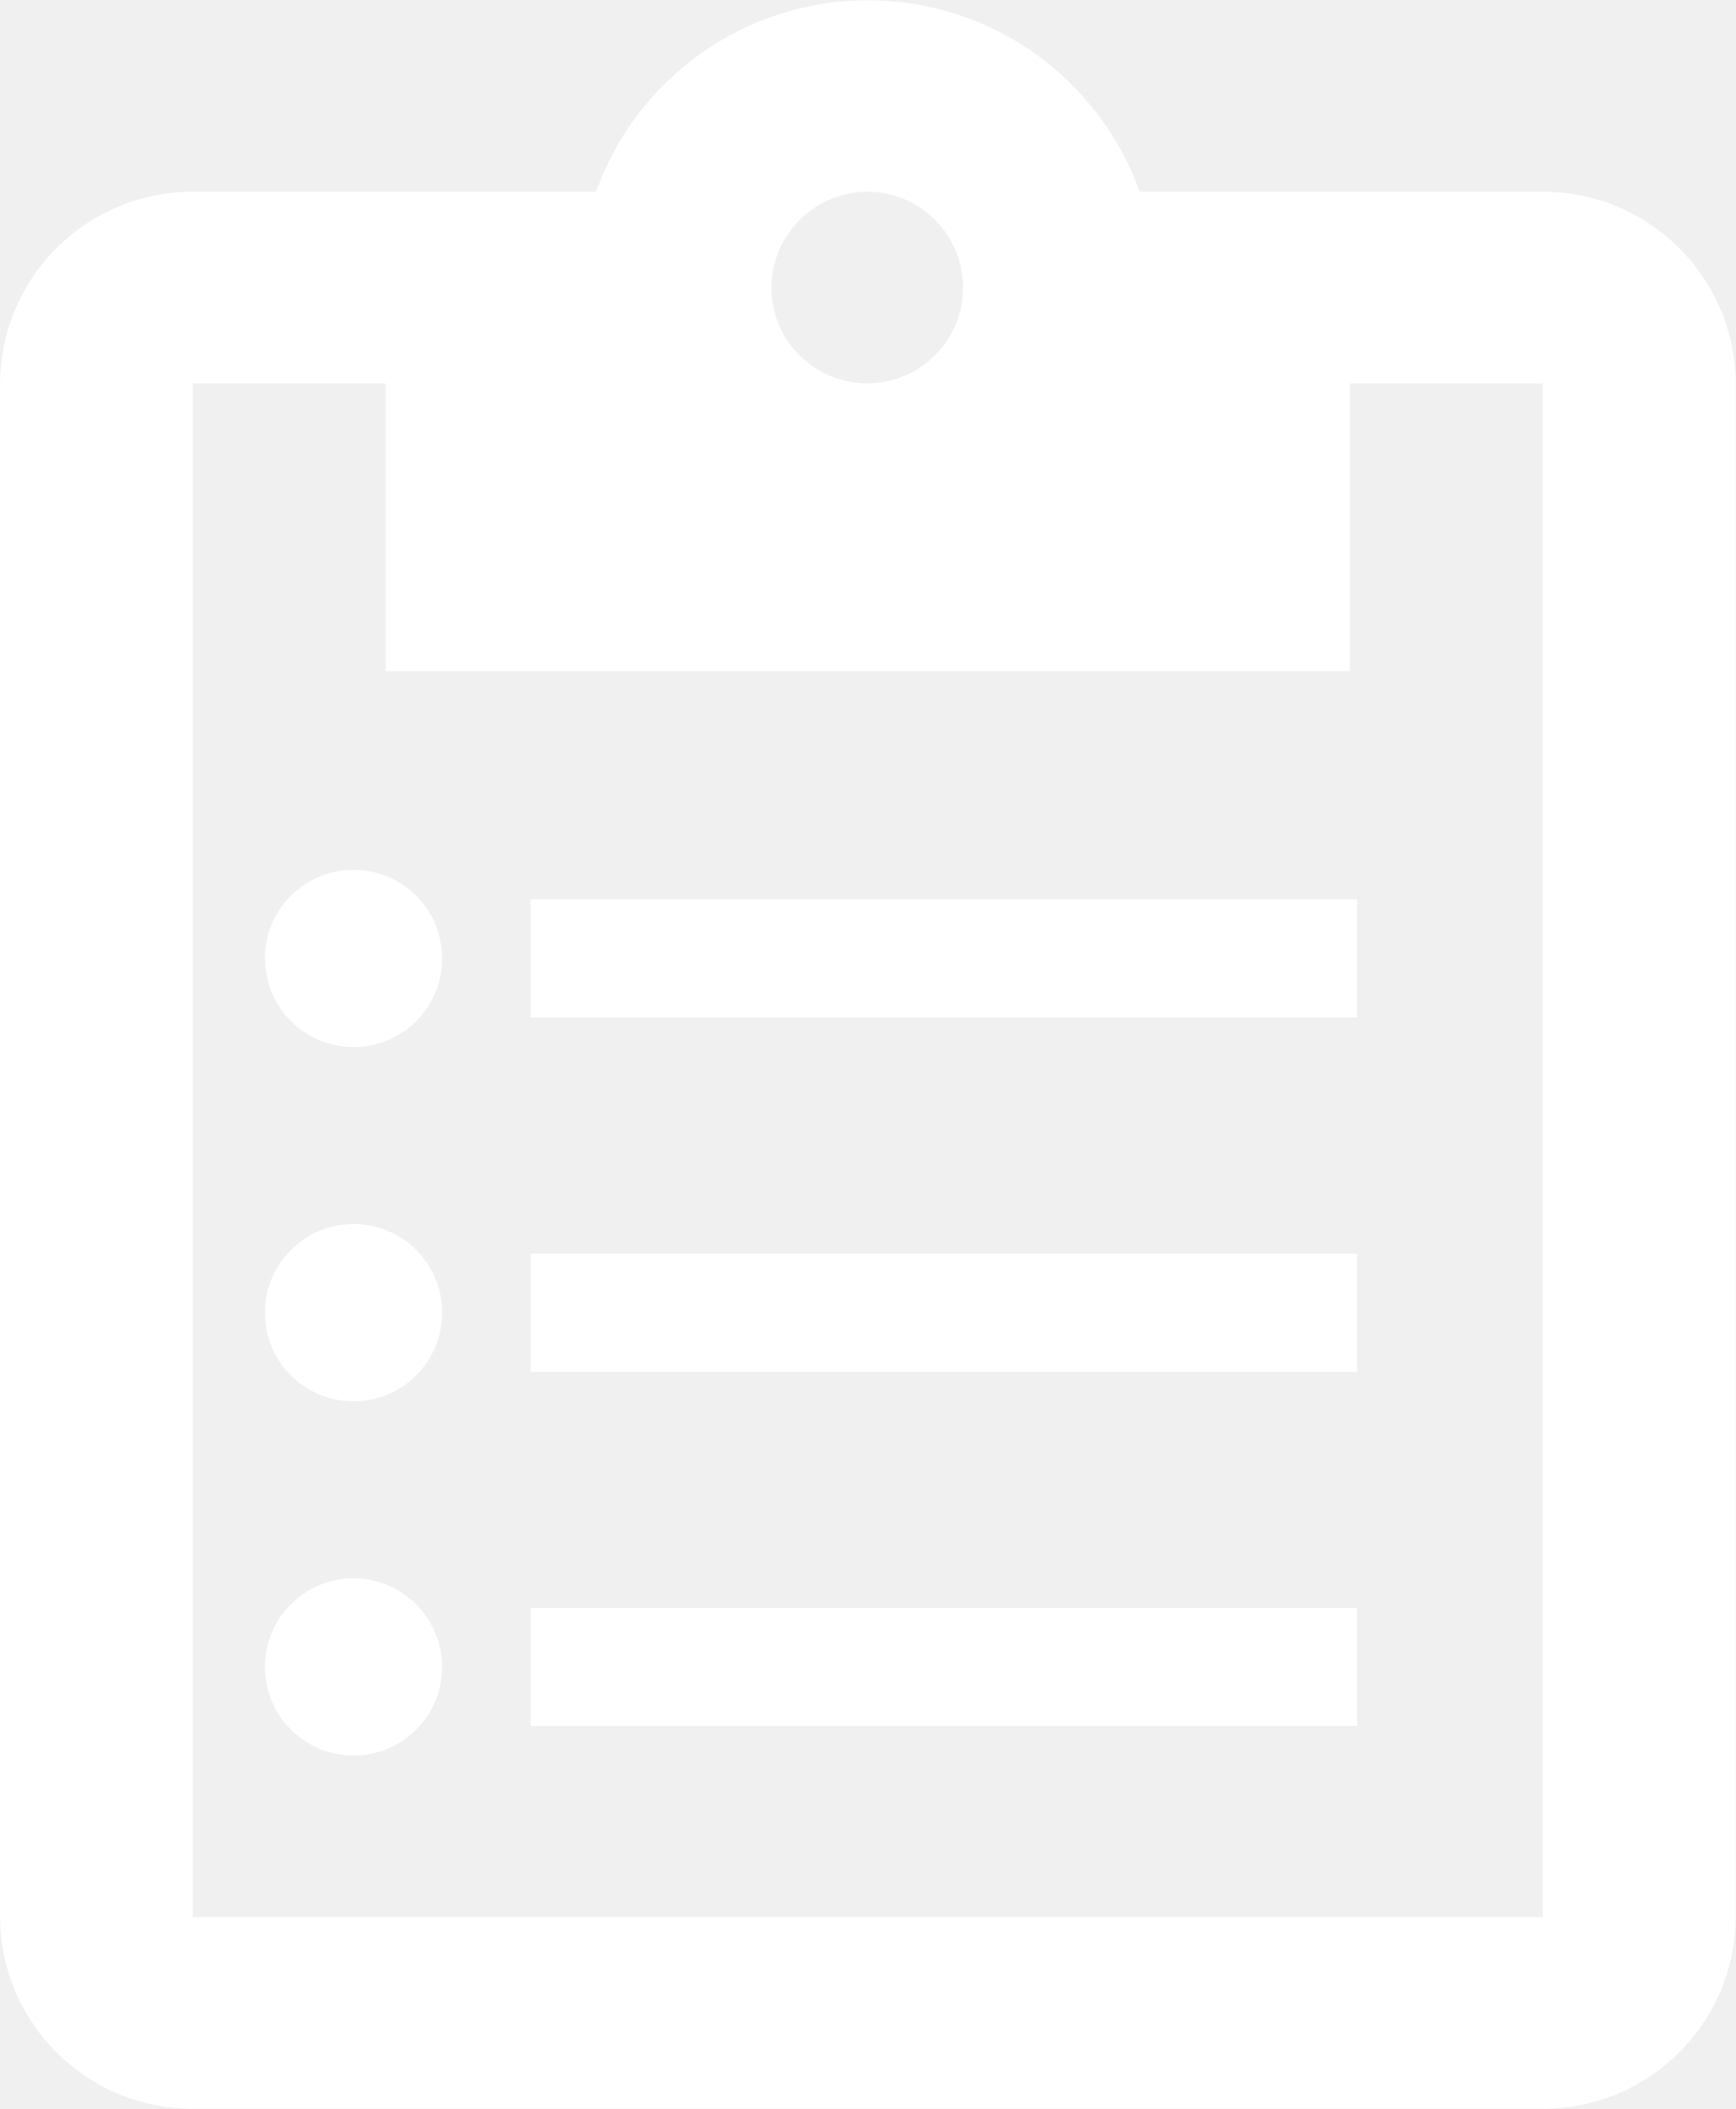
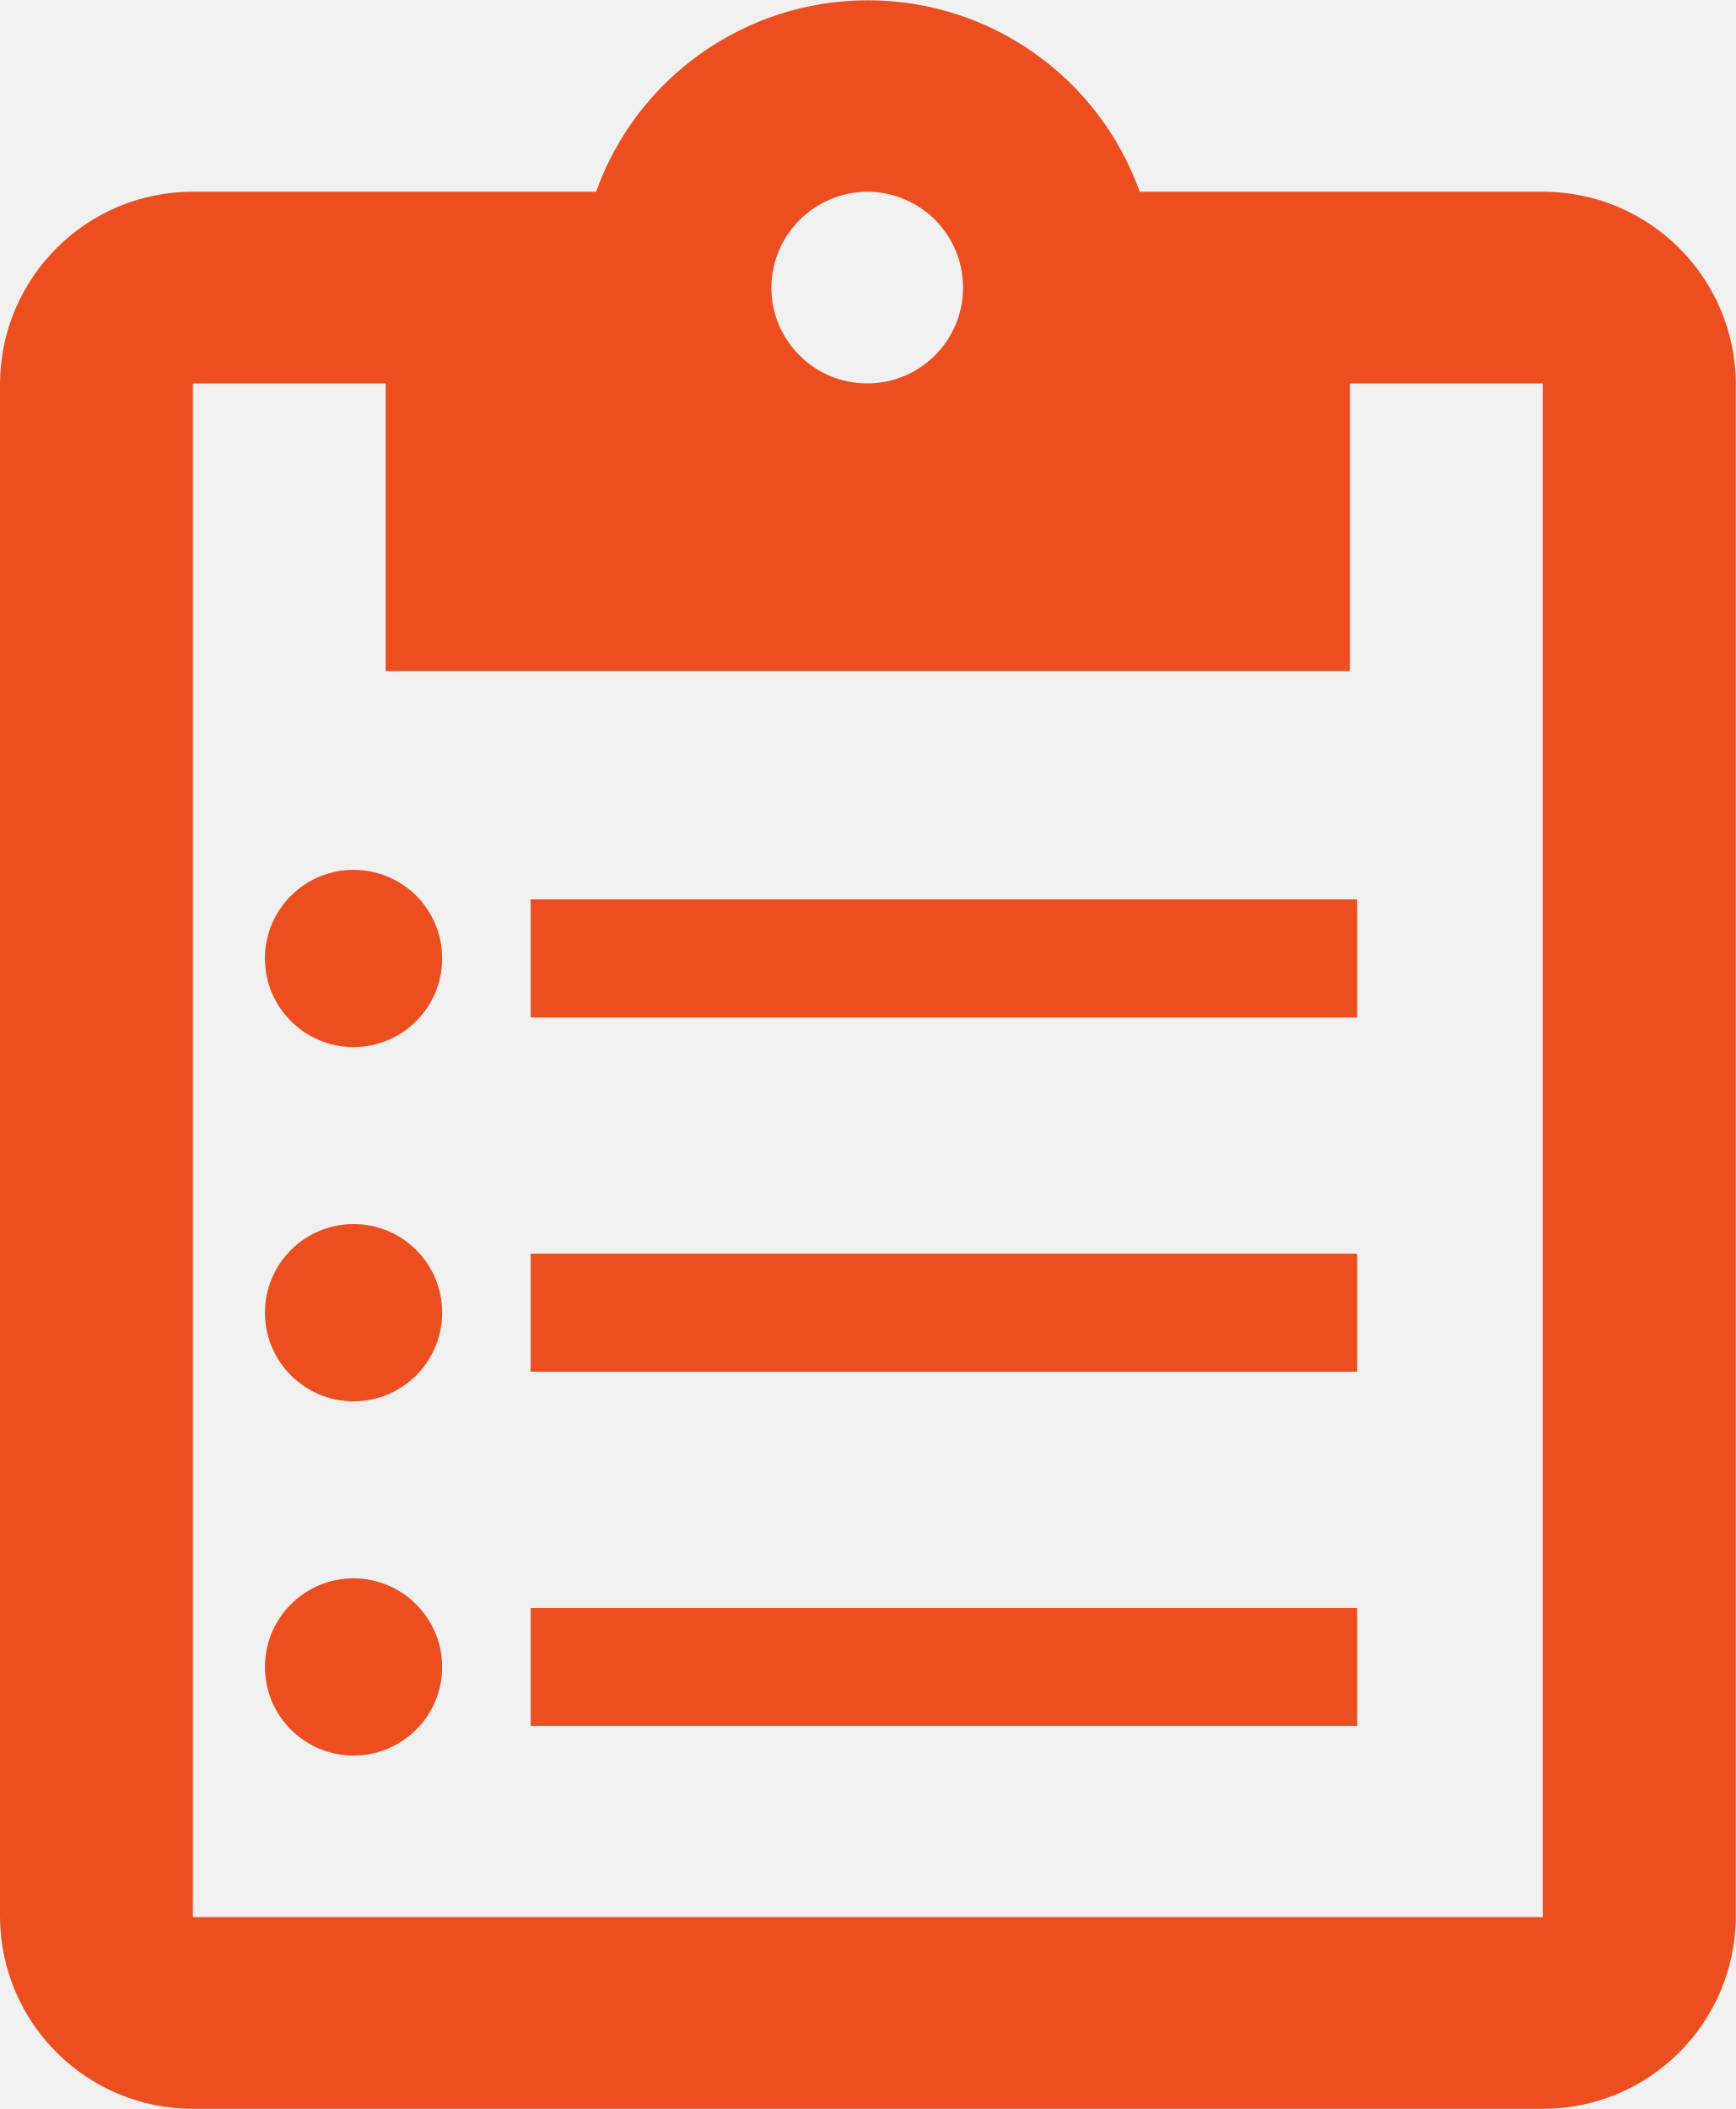
<svg xmlns="http://www.w3.org/2000/svg" width="18.197" height="22.112" viewBox="0 0 18.197 22.112">
  <g id="list" transform="translate(-736 -1411)">
-     <path id="ic_content_paste_24px" d="M19.176,2.01H14.95a3.027,3.027,0,0,0-5.7,0H5.022A2.022,2.022,0,0,0,3,4.02V20.1a2.022,2.022,0,0,0,2.022,2.01H19.176A2.022,2.022,0,0,0,21.2,20.1V4.02A2.022,2.022,0,0,0,19.176,2.01Zm-7.077,0a1.005,1.005,0,1,1-1.011,1.005A1.011,1.011,0,0,1,12.1,2.01ZM19.176,20.1H5.022V4.02H7.044V7.036h10.11V4.02h2.022Z" transform="translate(733 1411)" fill="#fff" />
-     <path id="ic_format_list_bulleted_24px" d="M3.429,8.214a.929.929,0,1,0,.929.929A.927.927,0,0,0,3.429,8.214Zm0-3.714a.929.929,0,1,0,.929.929A.927.927,0,0,0,3.429,4.5Zm0,7.428a.929.929,0,1,0,.929.929A.931.931,0,0,0,3.429,11.928Zm1.857,1.548h8.666V12.238H5.286Zm0-3.714h8.666V8.524H5.286Zm0-4.952V6.048h8.666V4.81Z" transform="translate(736.278 1415.62)" fill="#fff" />
+     <path id="ic_content_paste_24px" d="M19.176,2.01H14.95a3.027,3.027,0,0,0-5.7,0H5.022A2.022,2.022,0,0,0,3,4.02V20.1a2.022,2.022,0,0,0,2.022,2.01H19.176A2.022,2.022,0,0,0,21.2,20.1V4.02A2.022,2.022,0,0,0,19.176,2.01Zm-7.077,0a1.005,1.005,0,1,1-1.011,1.005A1.011,1.011,0,0,1,12.1,2.01ZM19.176,20.1H5.022V4.02H7.044V7.036h10.11V4.02h2.022Z" transform="translate(733 1411)" fill="#EC4E20" />
+     <path id="ic_format_list_bulleted_24px" d="M3.429,8.214a.929.929,0,1,0,.929.929A.927.927,0,0,0,3.429,8.214Zm0-3.714a.929.929,0,1,0,.929.929A.927.927,0,0,0,3.429,4.5Zm0,7.428a.929.929,0,1,0,.929.929A.931.931,0,0,0,3.429,11.928Zm1.857,1.548h8.666V12.238H5.286Zm0-3.714h8.666V8.524H5.286Zm0-4.952V6.048h8.666V4.81Z" transform="translate(736.278 1415.62)" fill="#EC4E20" />
  </g>
</svg>
